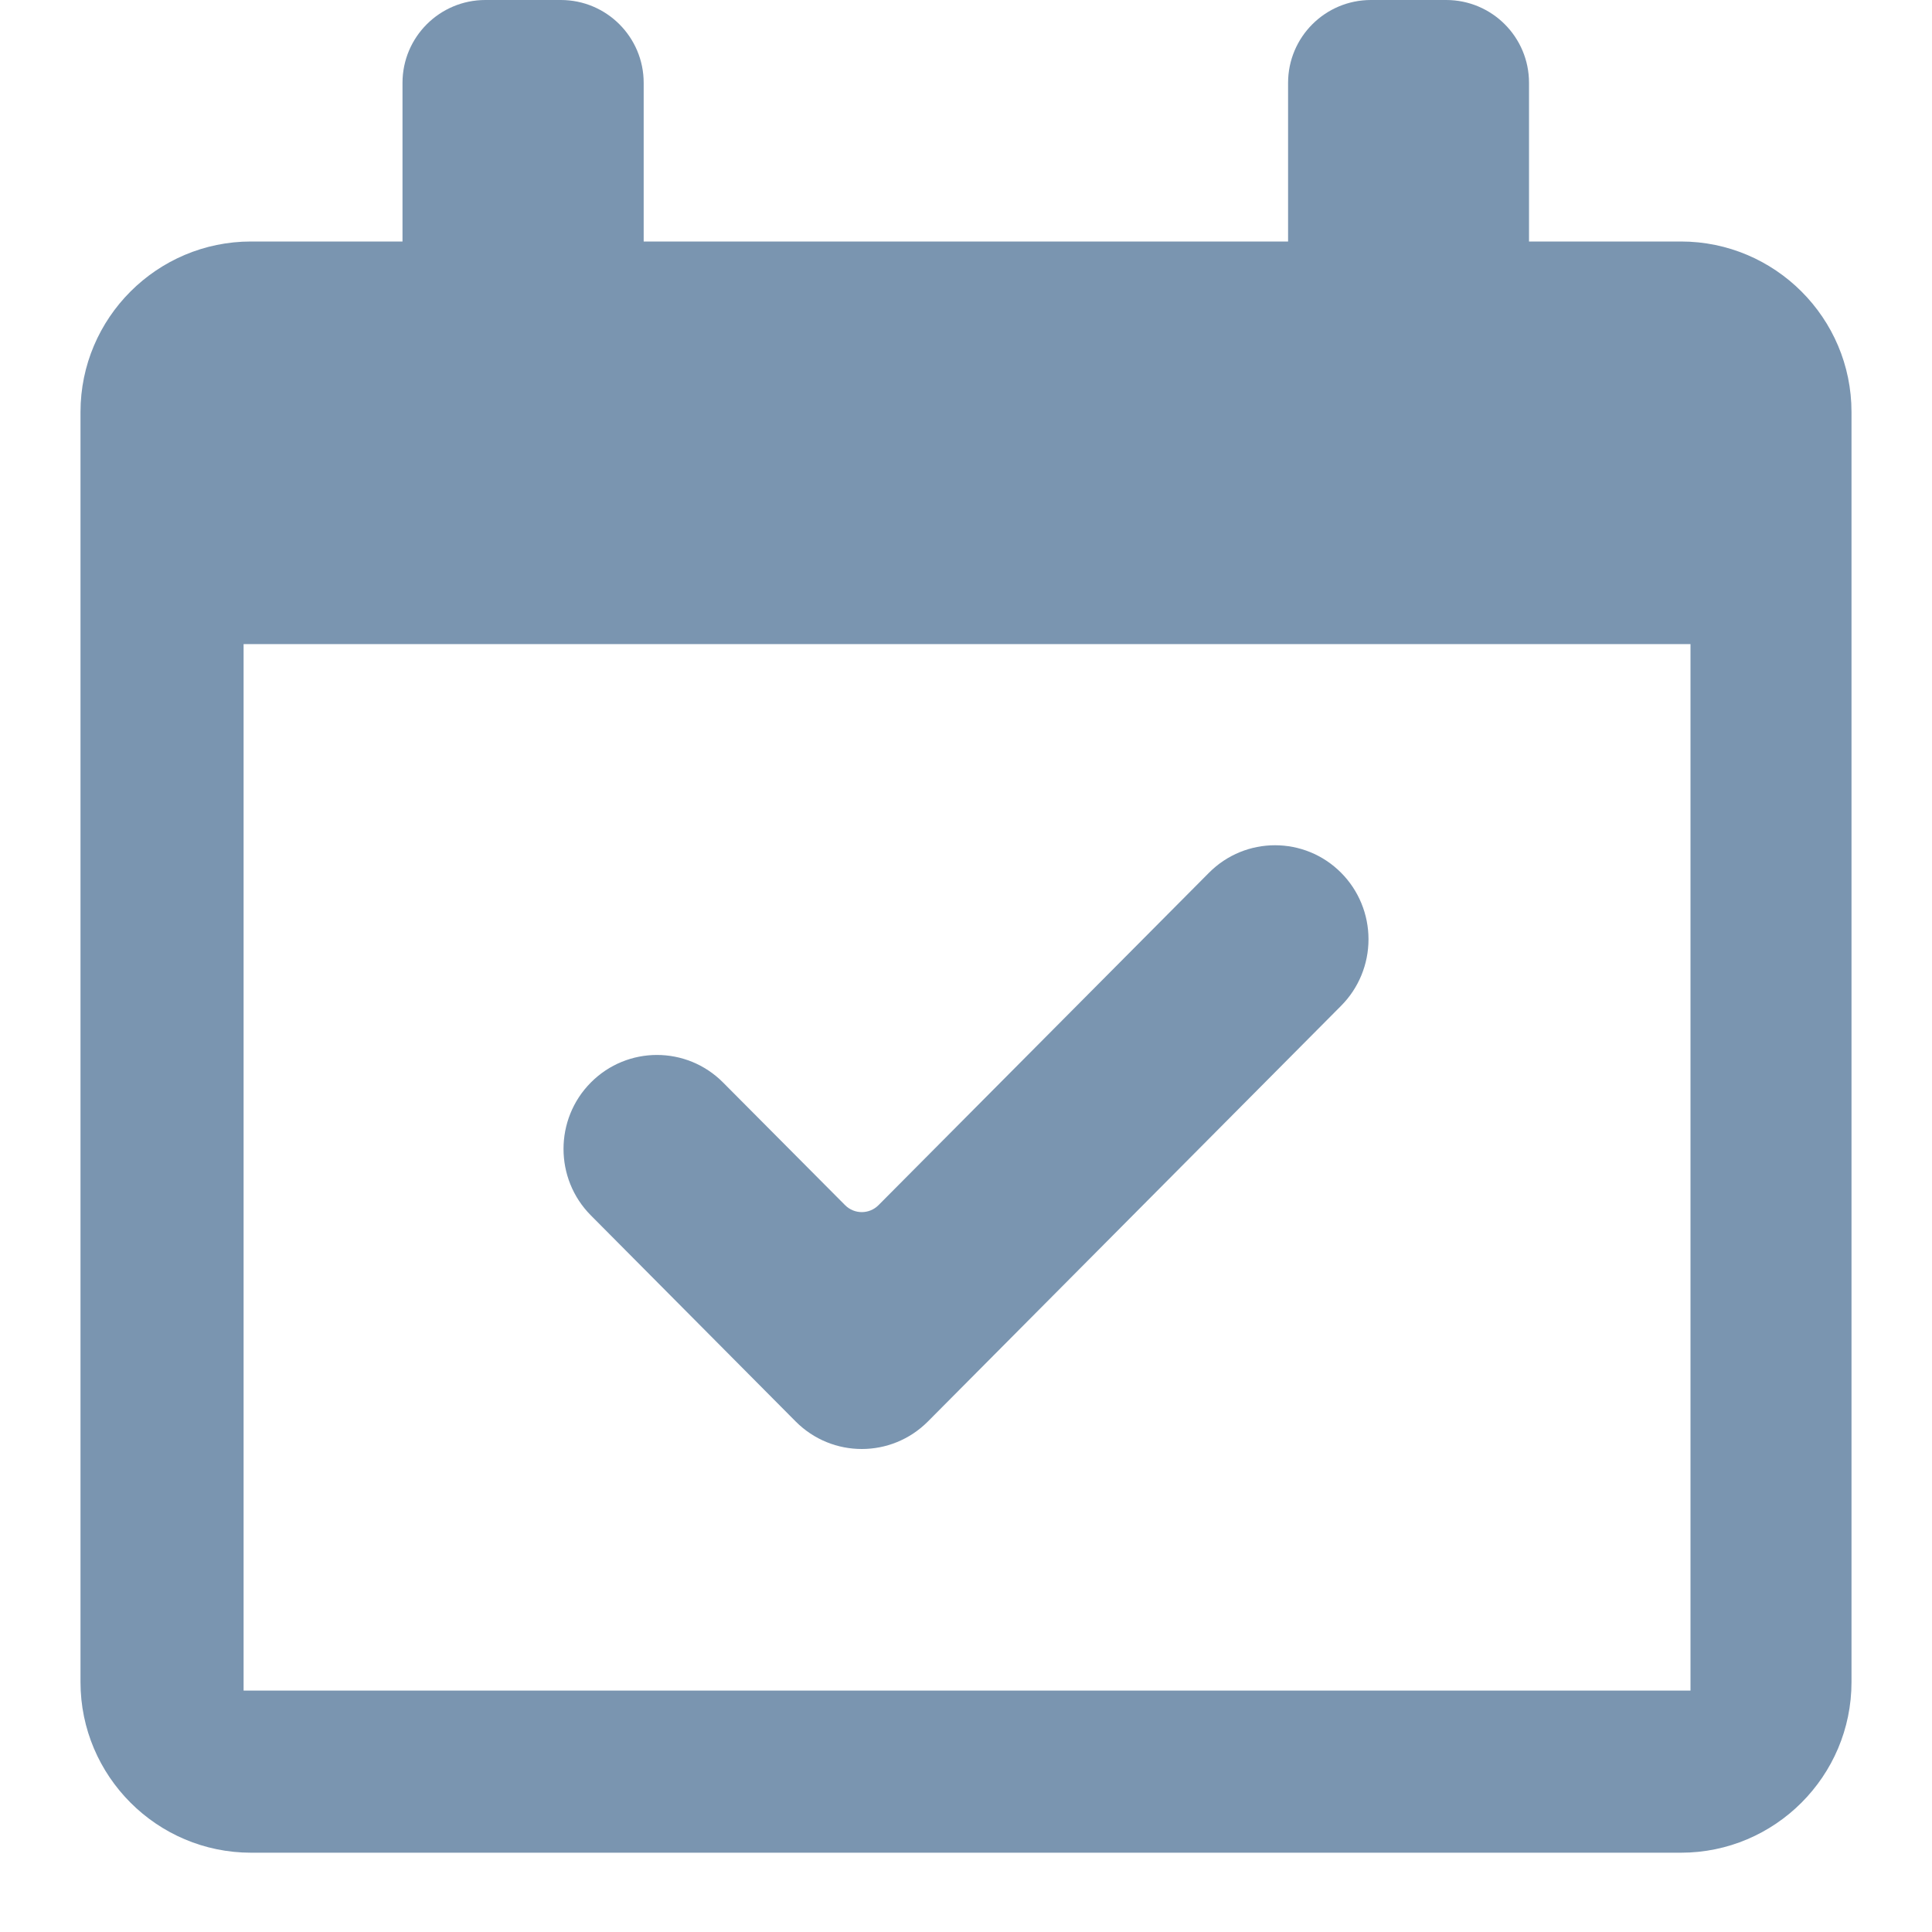
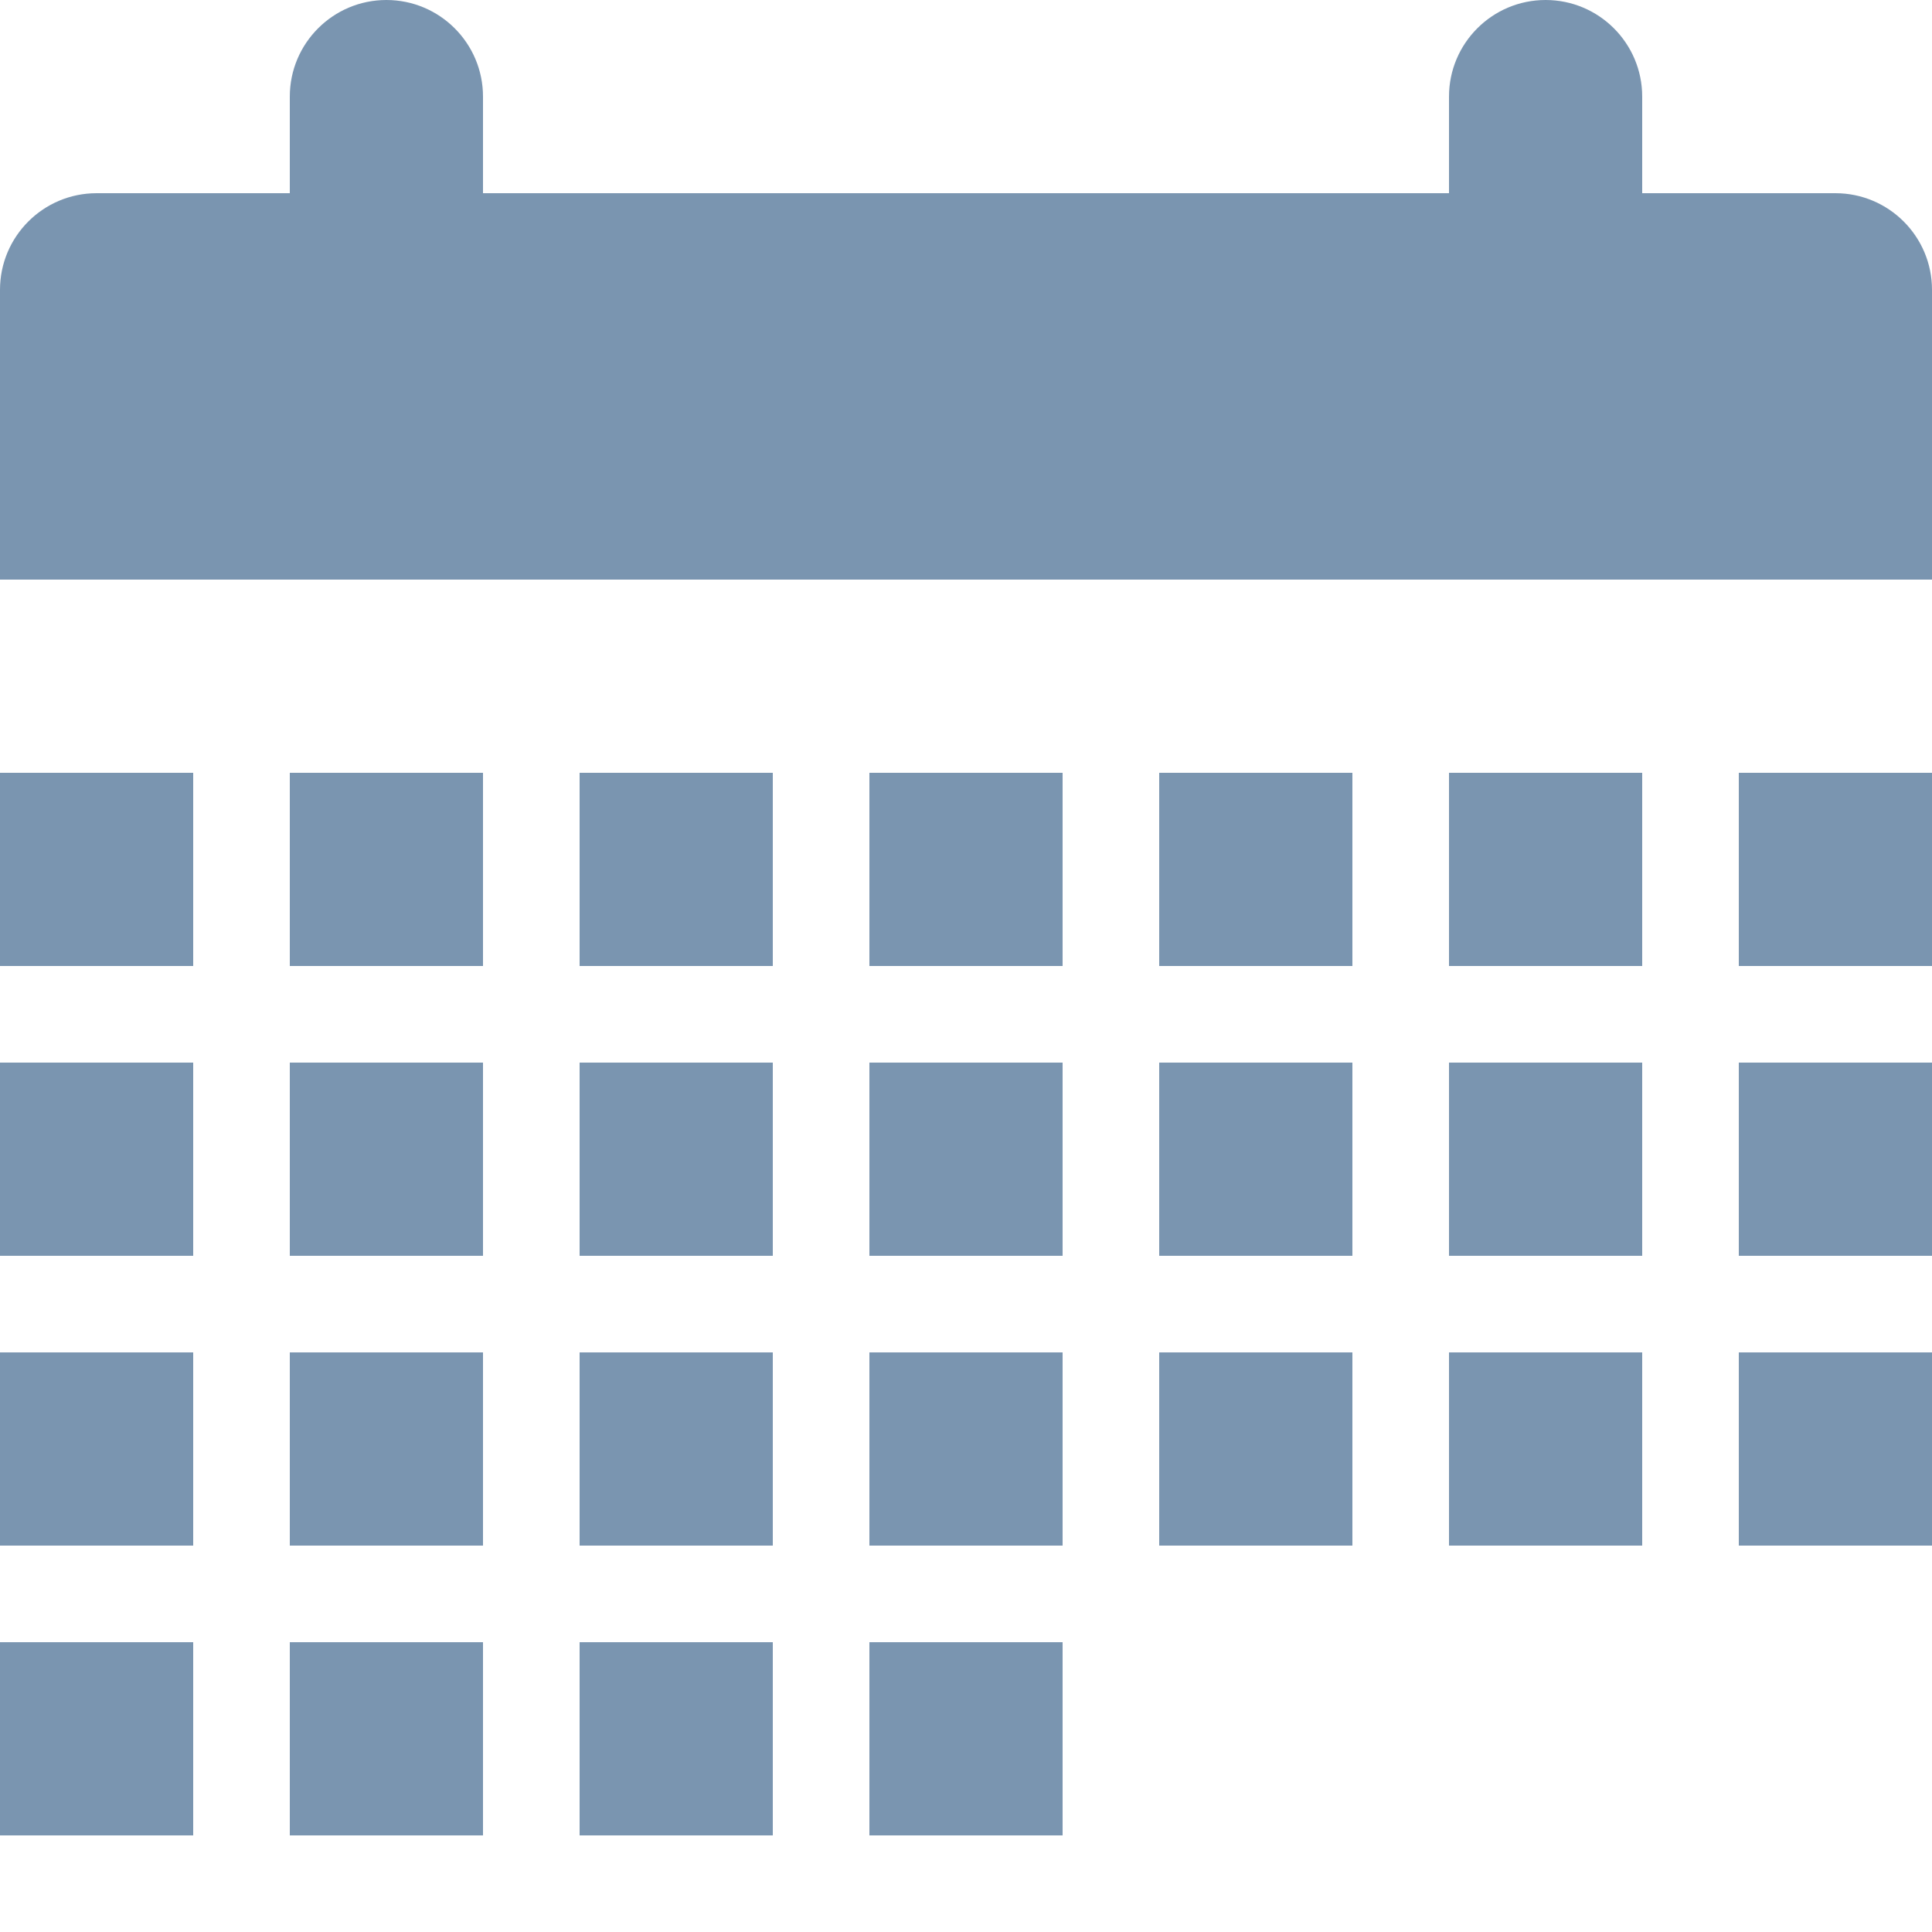
- <svg xmlns="http://www.w3.org/2000/svg" width="24" height="24" viewBox="0 0 24 24" fill="none">
-   <path fill-rule="evenodd" clip-rule="evenodd" d="M20.881 3H18.994V1.029C18.994 0.461 18.534 0 17.965 0H17.03C16.462 0 16.001 0.461 16.001 1.029V3H7.996V1.029C7.996 0.461 7.535 0 6.967 0H6.029C5.461 0 5 0.461 5 1.029V3H3.118C1.951 3 1 3.95 1 5.118V20.896C1 22.064 1.951 23.015 3.118 23.015H20.882C22.049 23.015 23 22.064 23 20.896V5.118C23 3.95 22.049 3 20.881 3ZM21 21.001H3.026V8.001H21V21.001ZM9.884 17.658C10.338 18.114 11.073 18.114 11.527 17.658L16.66 12.494C16.878 12.275 17 11.978 17 11.668C17 11.358 16.878 11.061 16.66 10.842C16.207 10.386 15.471 10.386 15.018 10.842L10.913 14.971C10.798 15.086 10.613 15.086 10.498 14.971L8.982 13.447C8.529 12.991 7.793 12.991 7.34 13.447C6.887 13.902 6.887 14.643 7.34 15.098L9.884 17.658Z" fill="#7A95B0" />
+ <svg xmlns="http://www.w3.org/2000/svg" width="20" height="20" viewBox="0 0 20 20" fill="none">
+   <path fill-rule="evenodd" clip-rule="evenodd" d="M5 1V2H15V1C15 0.448 15.448 0 16 0C16.552 0 17 0.448 17 1V2H19C19.552 2 20 2.448 20 3V6H0V3C0 2.448 0.448 2 1 2H3V1C3 0.448 3.448 0 4 0C4.552 0 5 0.448 5 1ZM2 10V8H0V10H2ZM3 10V8H5V10H3ZM6 8H8V10H6V8ZM11 8H9V10H11V8ZM12 8H14V10H12V8ZM17 10V8H15V10H17ZM18 10V8H20V10H18ZM2 13V11H0V13H2ZM3 13V11H5V13H3ZM6 11H8V13H6V11ZM11 11H9V13H11V11ZM12 11H14V13H12V11ZM17 13V11H15V13H17ZM18 13V11H20V13H18ZM0 16V14H2V16H0ZM5 16V14H3V16H5ZM8 14H6V16H8V14ZM9 14H11V16H9V14ZM14 14H12V16H14V14ZM15 16V14H17V16H15ZM20 16V14H18V16H20ZM2 19V17H0V19H2ZM5 19V17H3V19H5ZM6 17H8V19H6V17ZM11 17H9V19H11V17Z" fill="#7A95B0" />
</svg>
